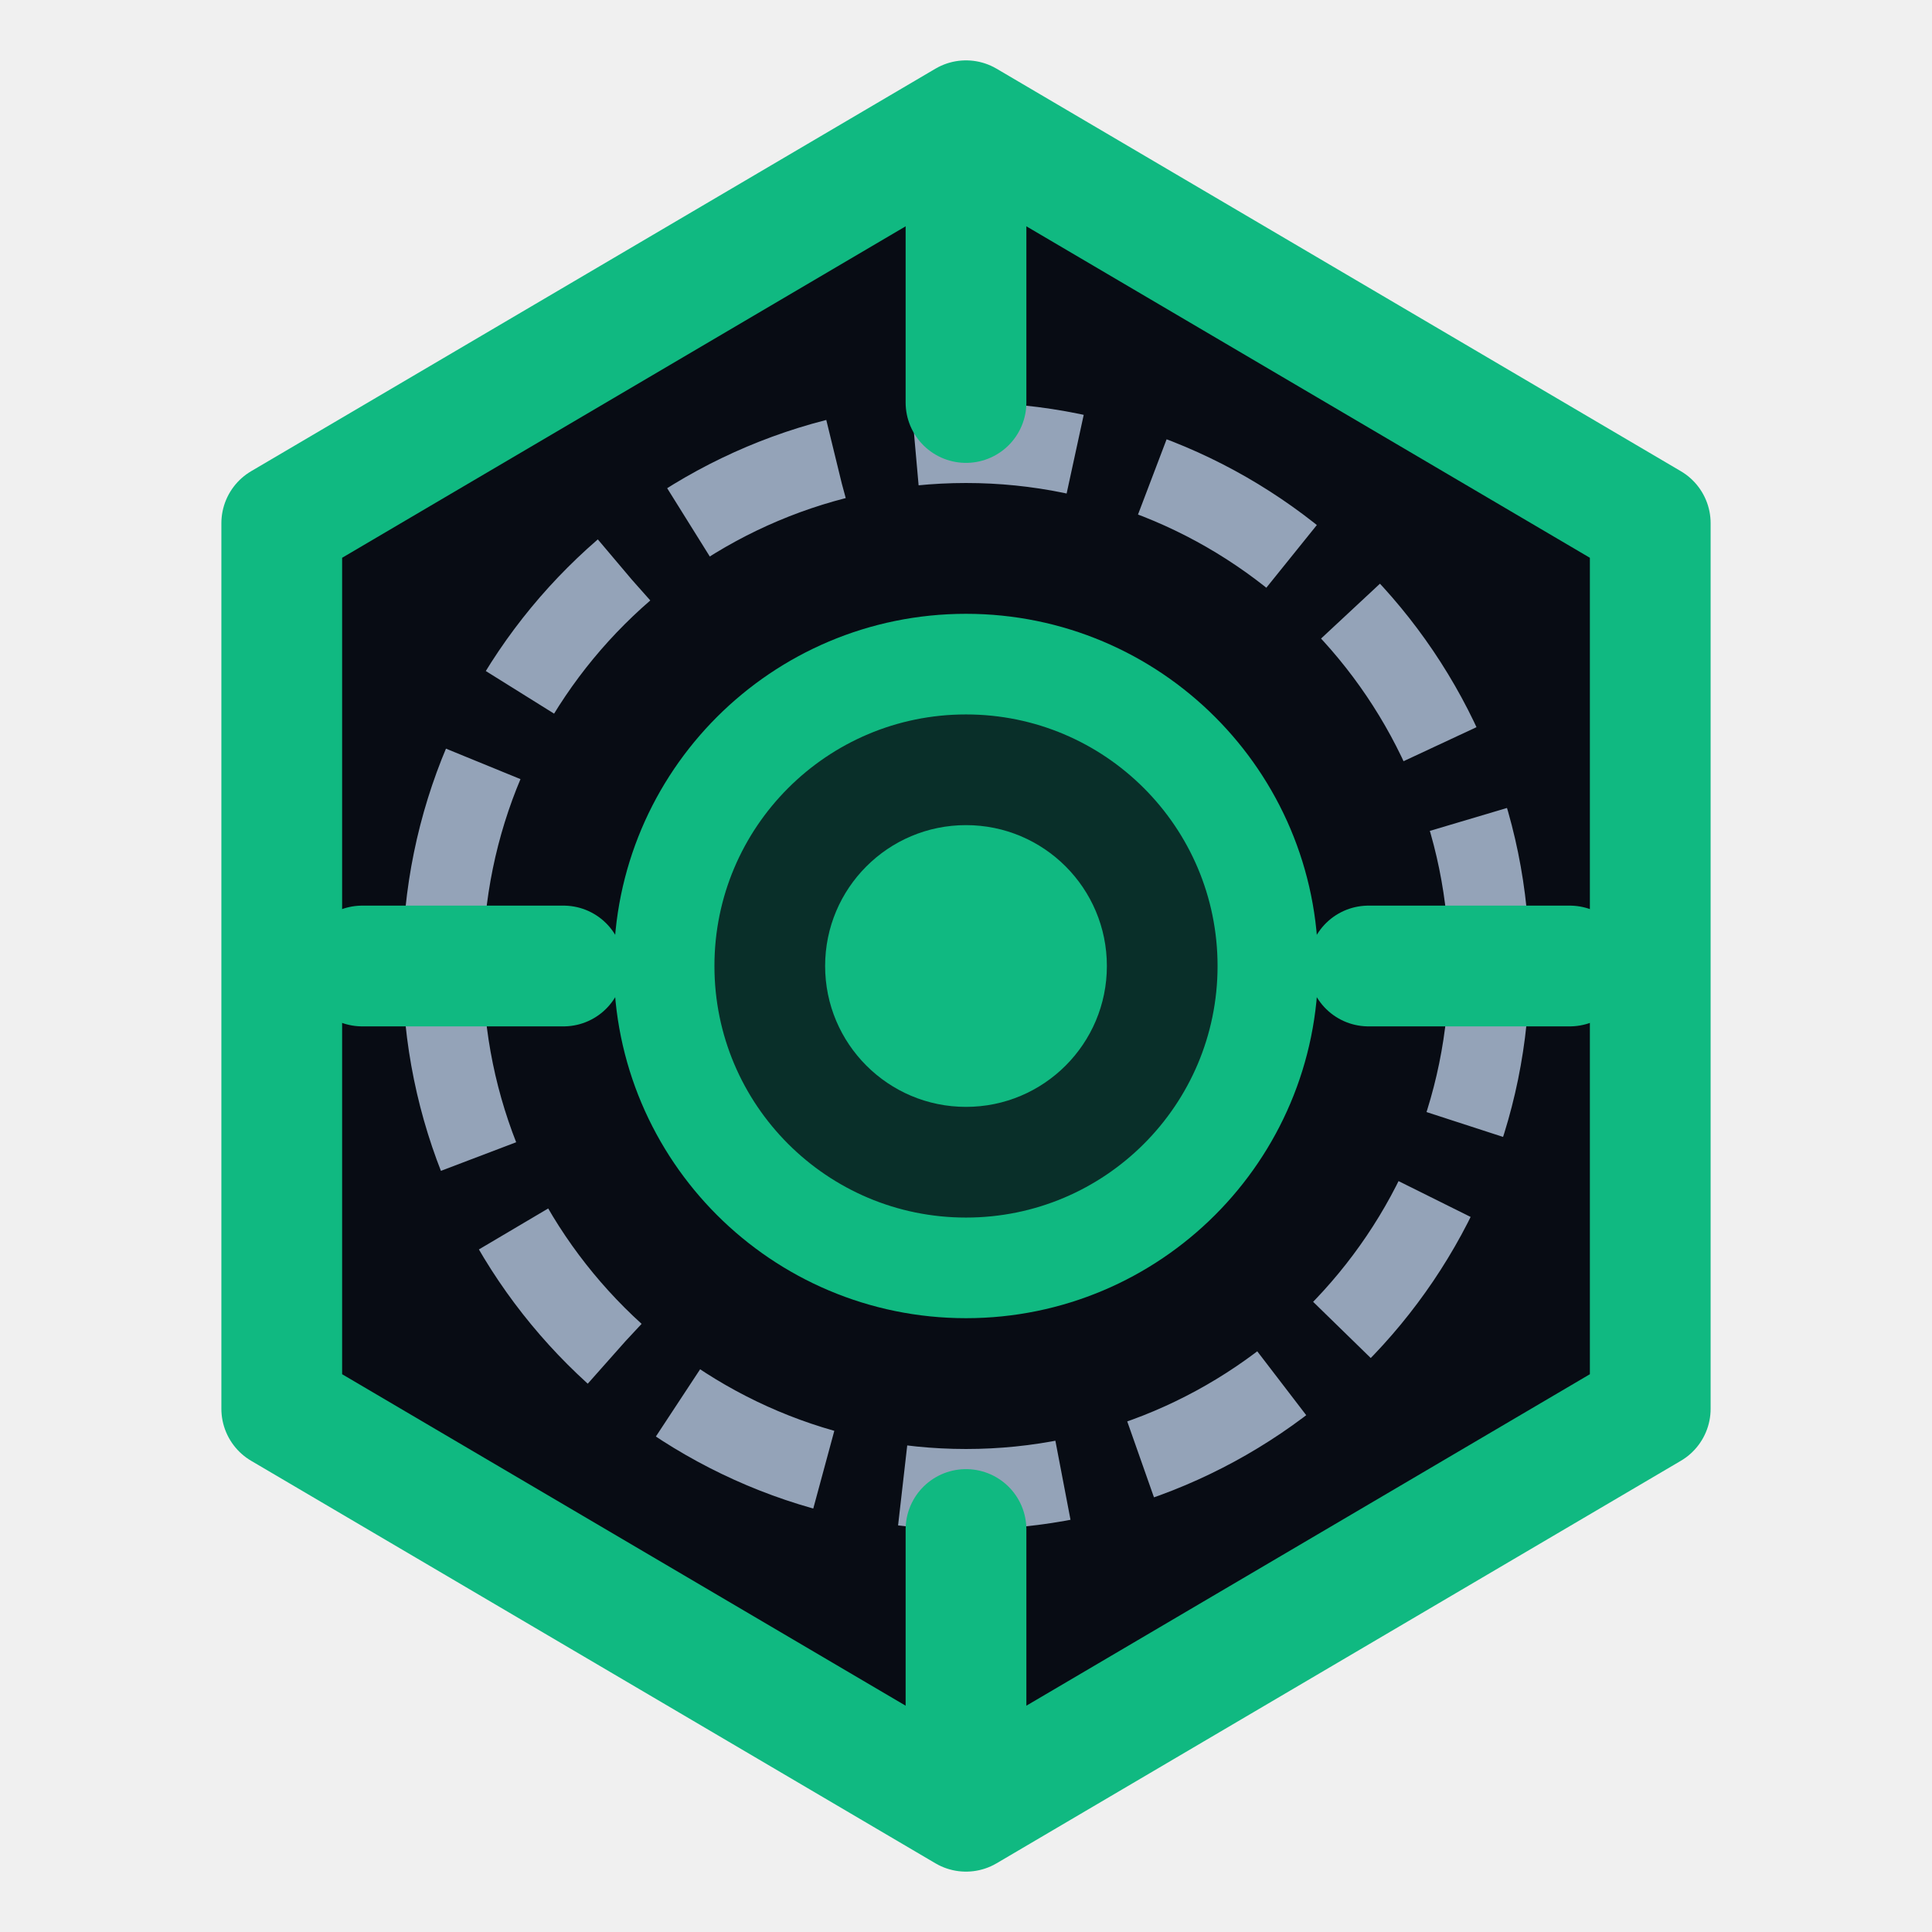
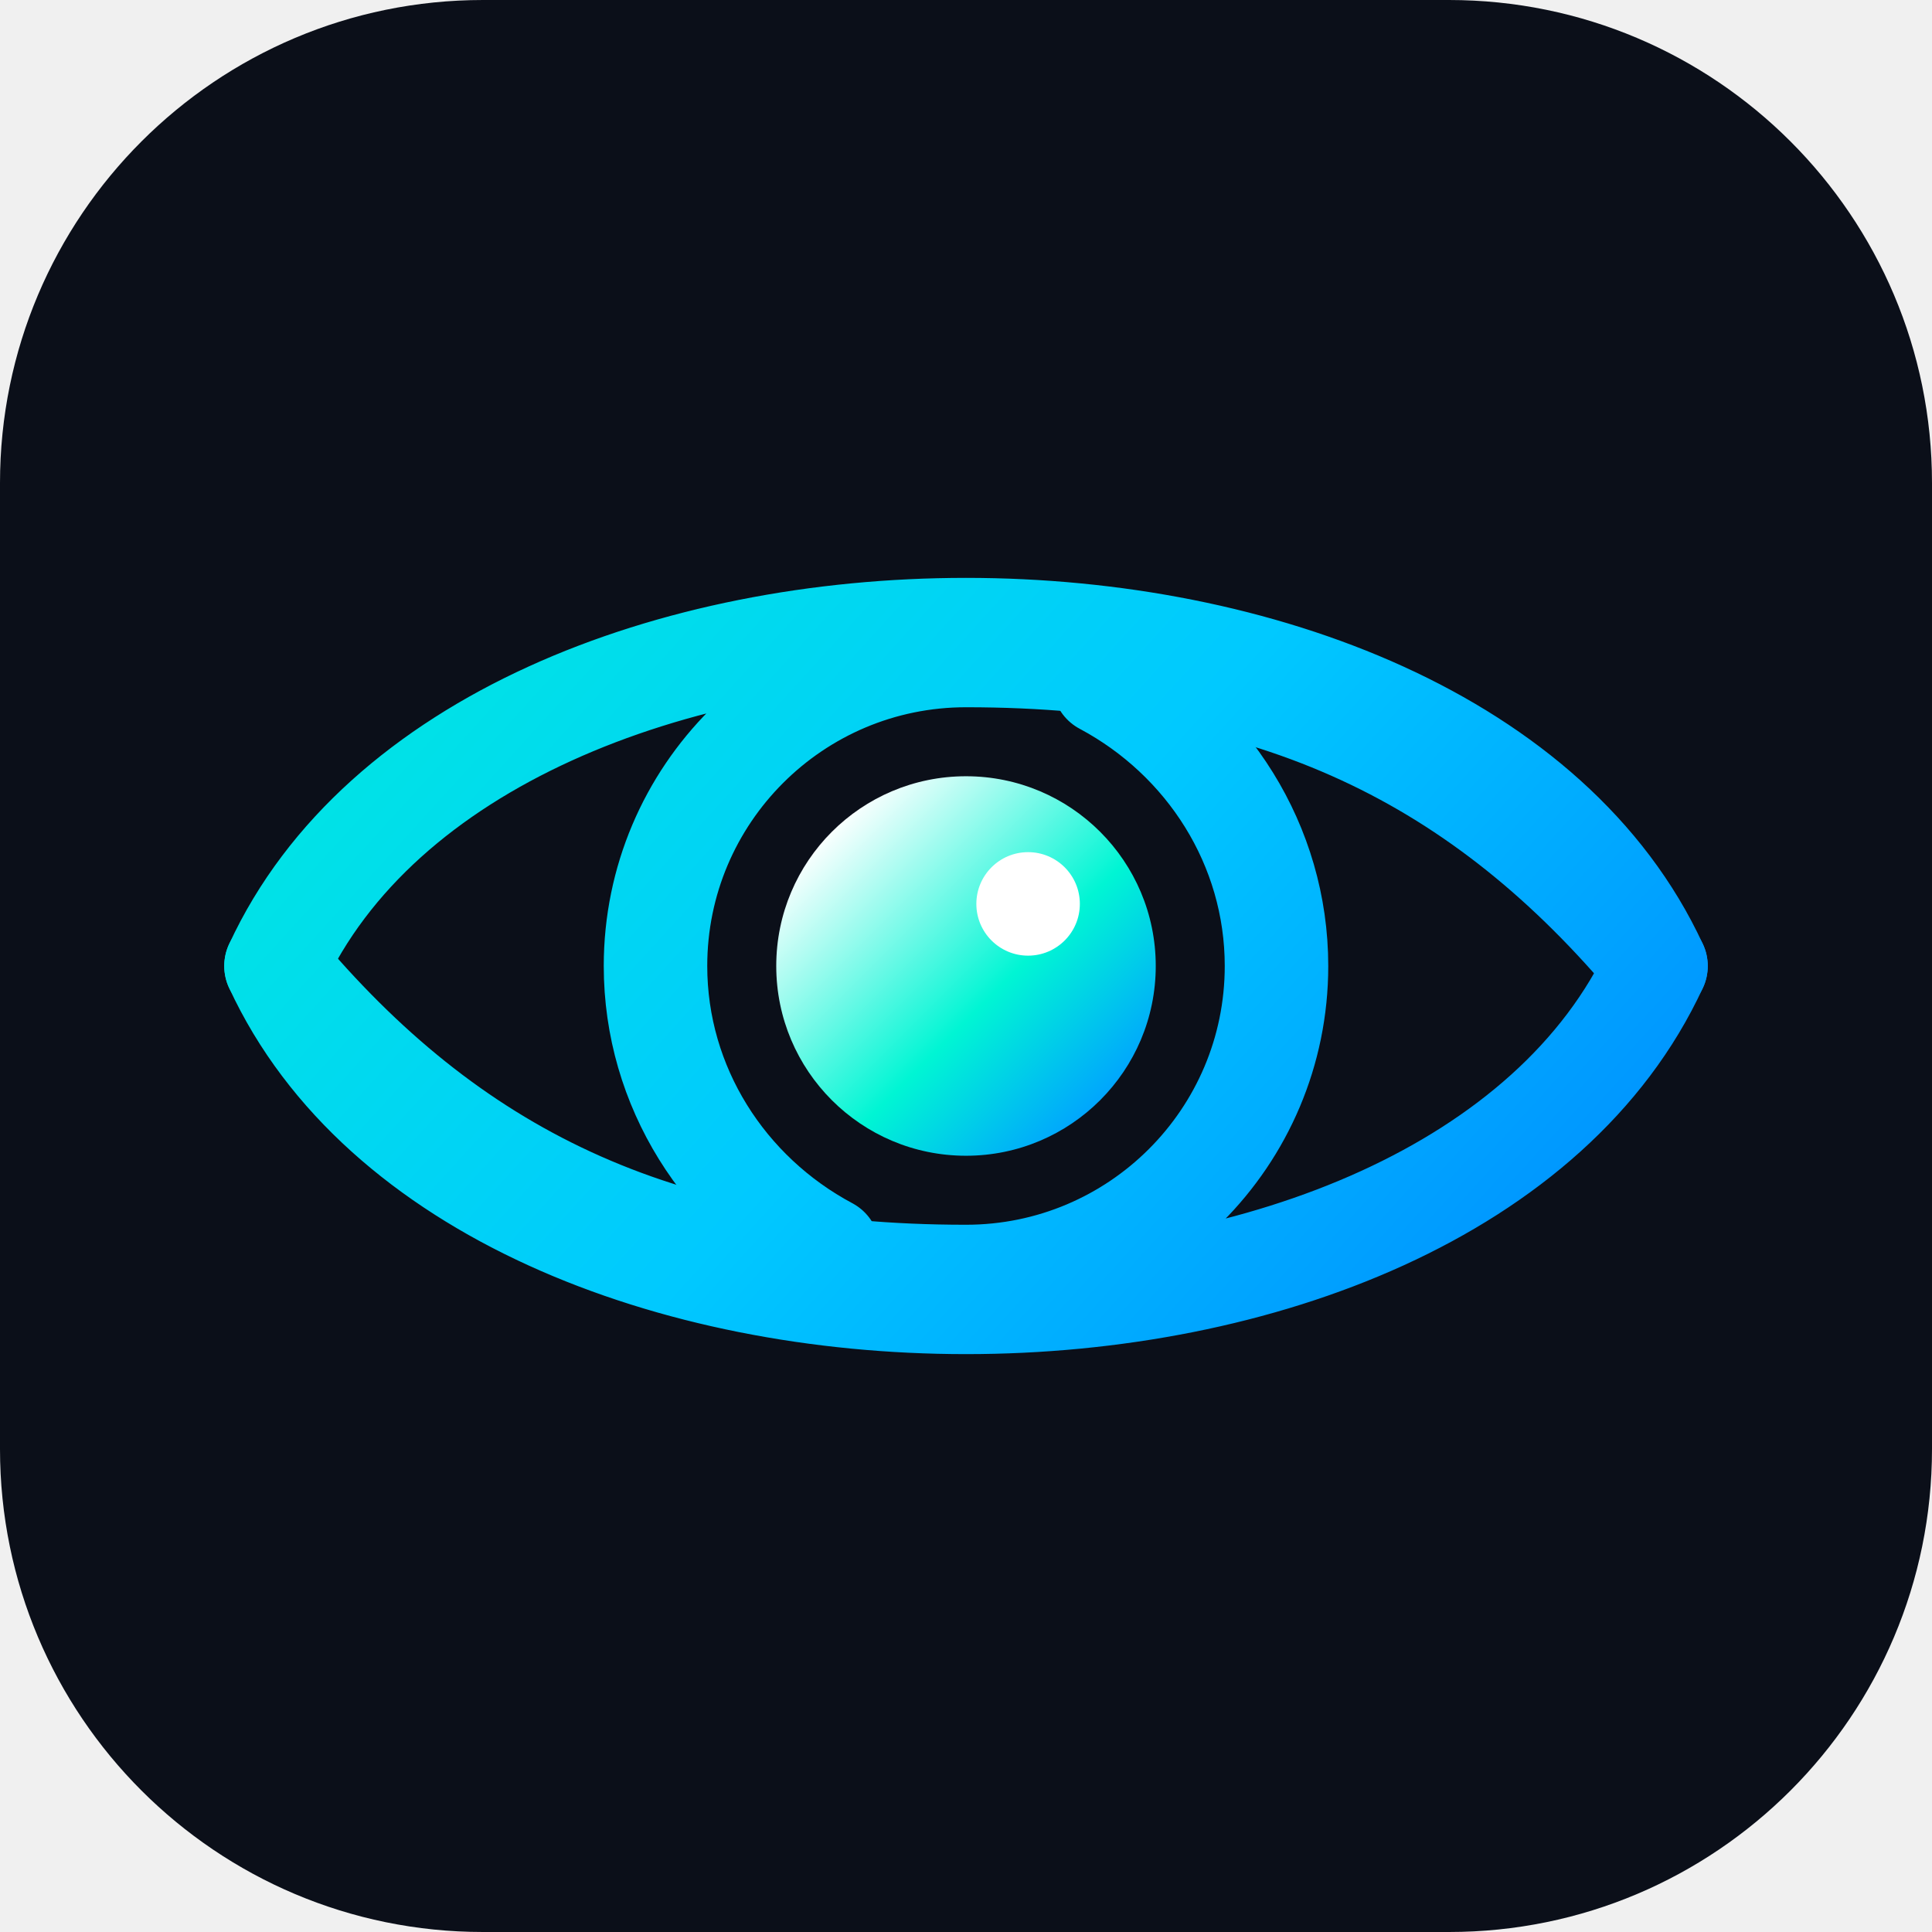
- <svg xmlns="http://www.w3.org/2000/svg" width="48" height="48" viewBox="0 0 48 48" fill="none">
-   <polygon points="24,3 41,13 41,35 24,45 7,35 7,13" stroke="#10b981" stroke-width="3" stroke-linejoin="round" fill="#080c14" />
-   <circle cx="24" cy="24" r="13" stroke="#94a3b8" stroke-width="2" stroke-dasharray="4 2" />
-   <circle cx="24" cy="24" r="7.5" stroke="#10b981" stroke-width="2.5" fill="#10b981" fill-opacity="0.2" />
-   <circle cx="24" cy="24" r="3.5" fill="#10b981" />
-   <line x1="24" y1="5" x2="24" y2="10" stroke="#10b981" stroke-width="3" stroke-linecap="round" />
-   <line x1="24" y1="38" x2="24" y2="43" stroke="#10b981" stroke-width="3" stroke-linecap="round" />
-   <line x1="9" y1="24" x2="14" y2="24" stroke="#10b981" stroke-width="3" stroke-linecap="round" />
-   <line x1="34" y1="24" x2="39" y2="24" stroke="#10b981" stroke-width="3" stroke-linecap="round" />
+ <svg xmlns="http://www.w3.org/2000/svg" viewBox="0 0 56 56" fill="none" width="56" height="56">
+   <defs>
+     <linearGradient id="fav-iris-grad" x1="6" y1="8" x2="50" y2="48" gradientUnits="userSpaceOnUse">
+       <stop offset="0%" stop-color="#00F5D4" />
+       <stop offset="50%" stop-color="#00C9FF" />
+       <stop offset="100%" stop-color="#0072FF" />
+     </linearGradient>
+     <linearGradient id="fav-pupil-grad" x1="24" y1="24" x2="32" y2="32" gradientUnits="userSpaceOnUse">
+       <stop offset="0%" stop-color="#FFFFFF" />
+       <stop offset="60%" stop-color="#00F5D4" />
+       <stop offset="100%" stop-color="#00A3FF" />
+     </linearGradient>
+   </defs>
+   <rect width="56" height="56" rx="14" fill="#0B0F19" />
+   <path d="M 8 28 C 14 15, 42 15, 48 28 C 43 22, 37 19, 28 19 C 23.03 19, 19 23.03, 19 28 C 19 31.5, 21 34.6, 24 36.2" stroke="url(#fav-iris-grad)" stroke-width="3" stroke-linecap="round" stroke-linejoin="round" fill="none" />
+   <path d="M 48 28 C 42 41, 14 41, 8 28 C 13 34, 19 37, 28 37 C 32.97 37, 37 32.97, 37 28 C 37 24.5, 35 21.4, 32 19.8" stroke="url(#fav-iris-grad)" stroke-width="3" stroke-linecap="round" stroke-linejoin="round" fill="none" />
+   <circle cx="28" cy="28" r="5.5" fill="url(#fav-pupil-grad)" />
+   <circle cx="29.8" cy="26.2" r="1.5" fill="#FFFFFF" />
</svg>
